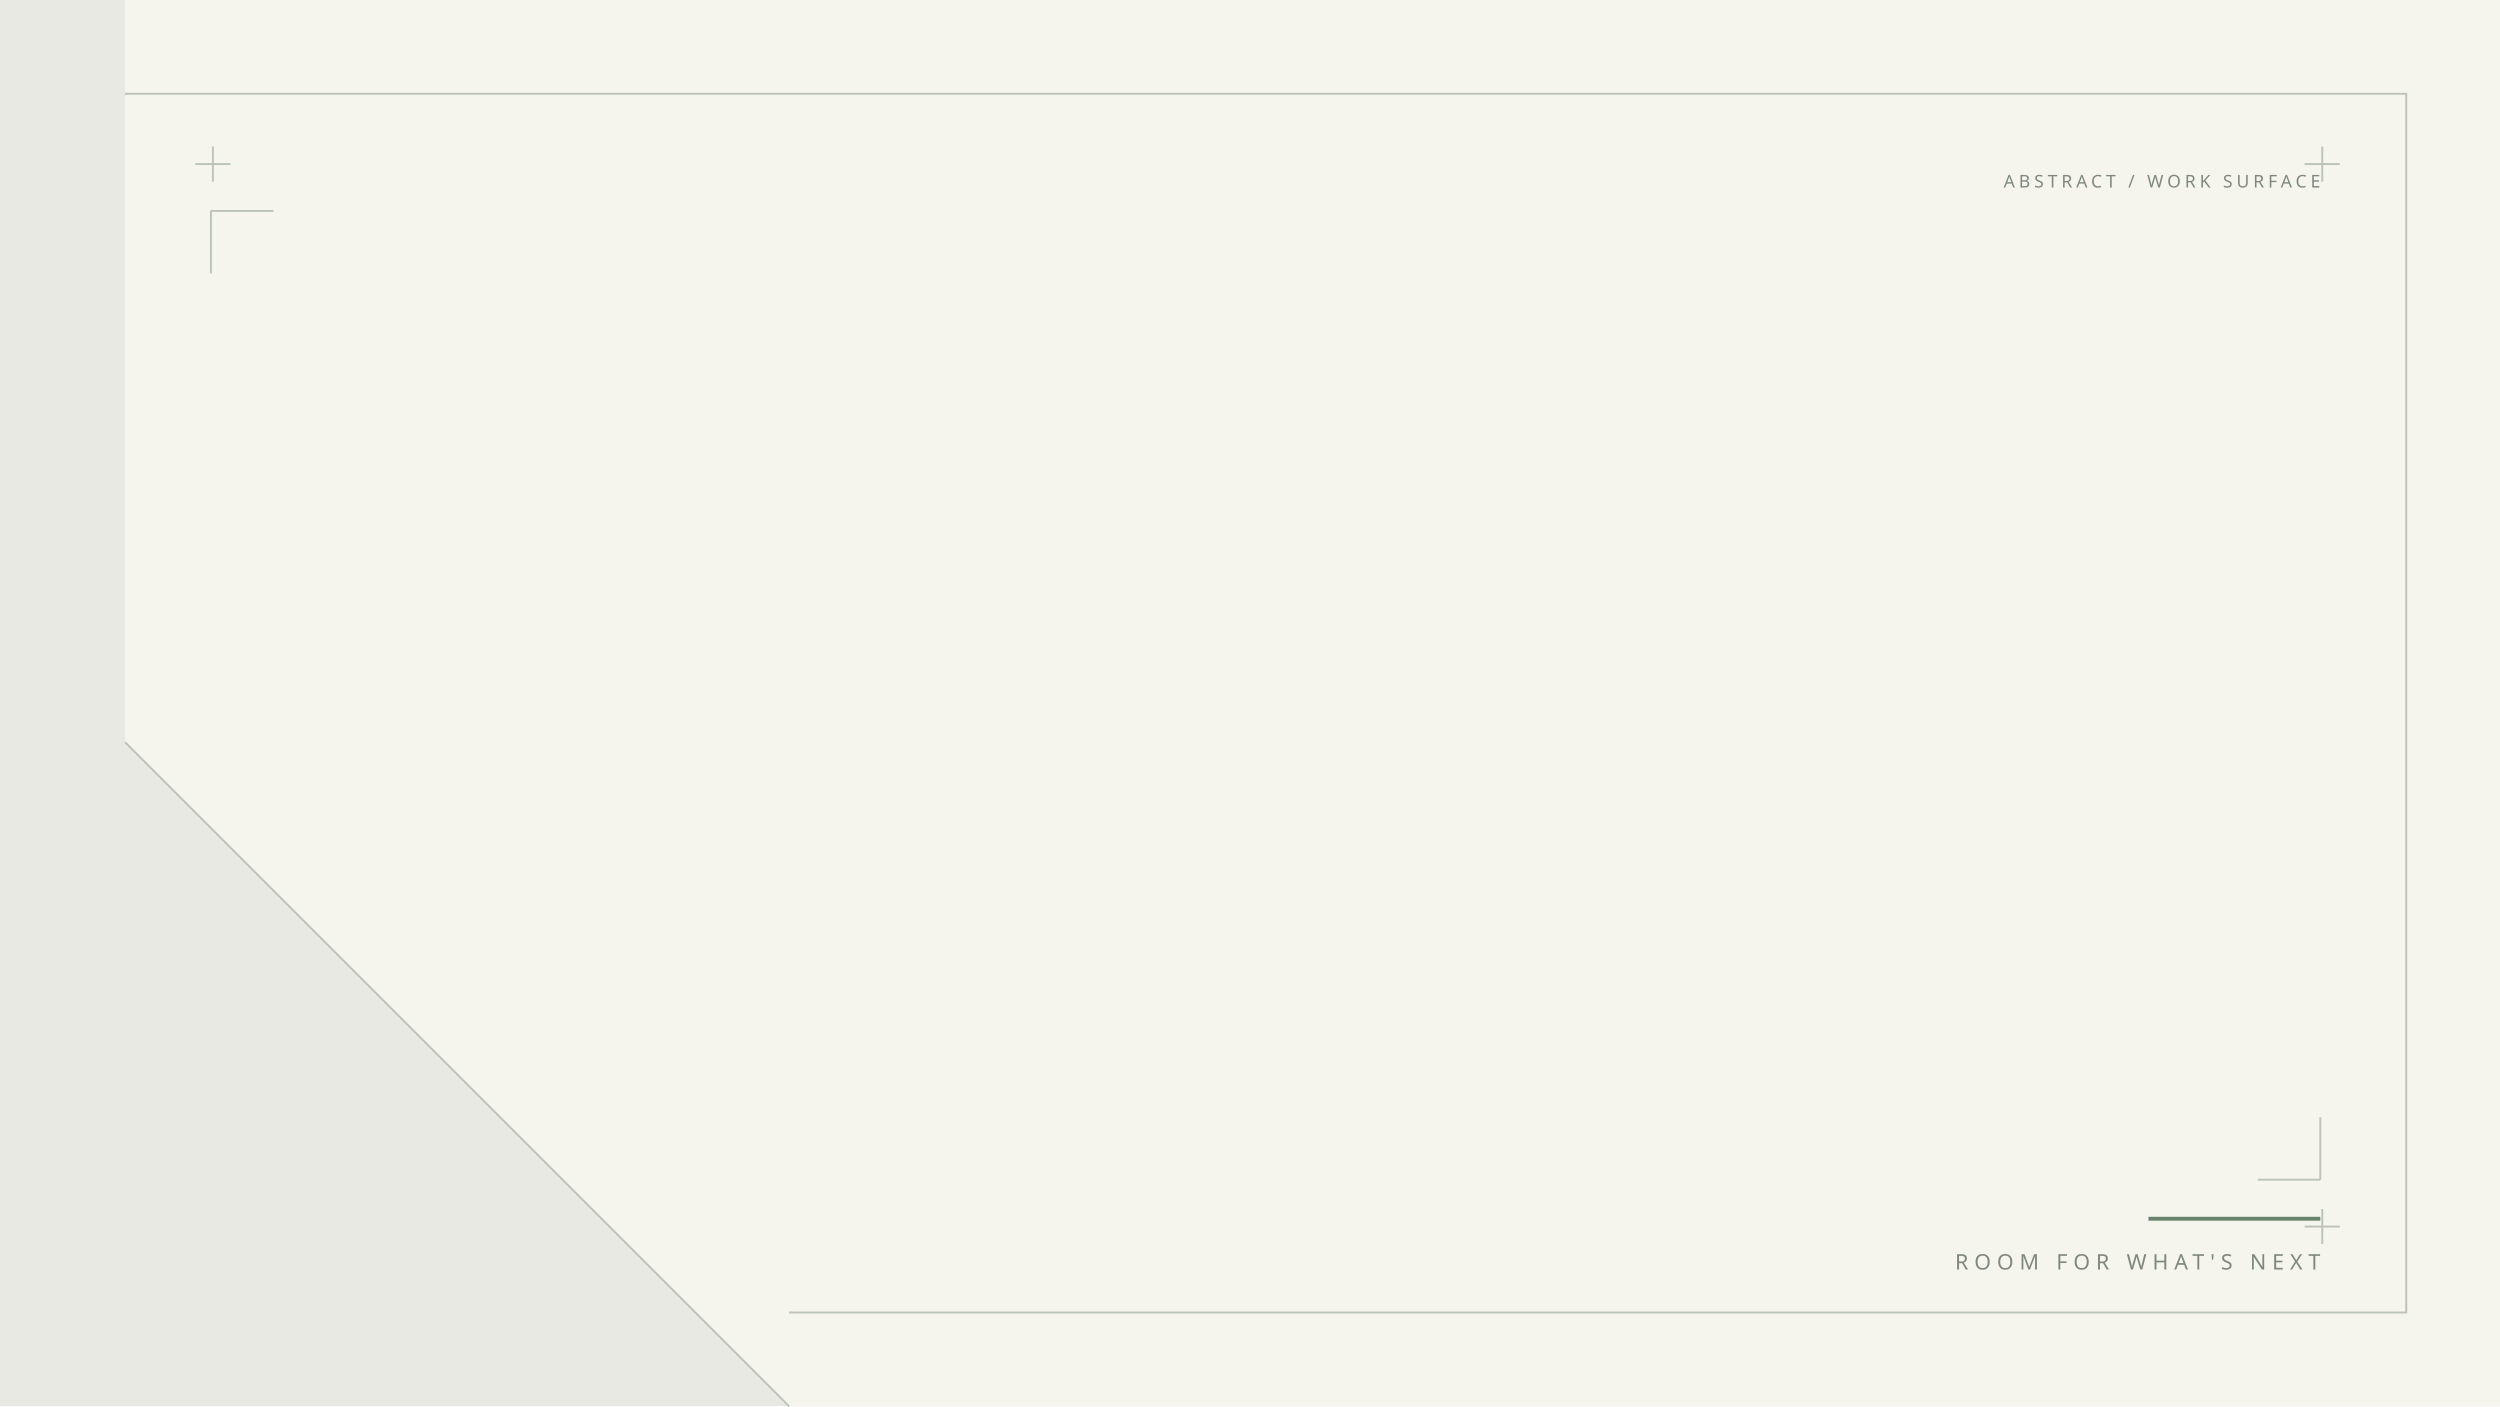
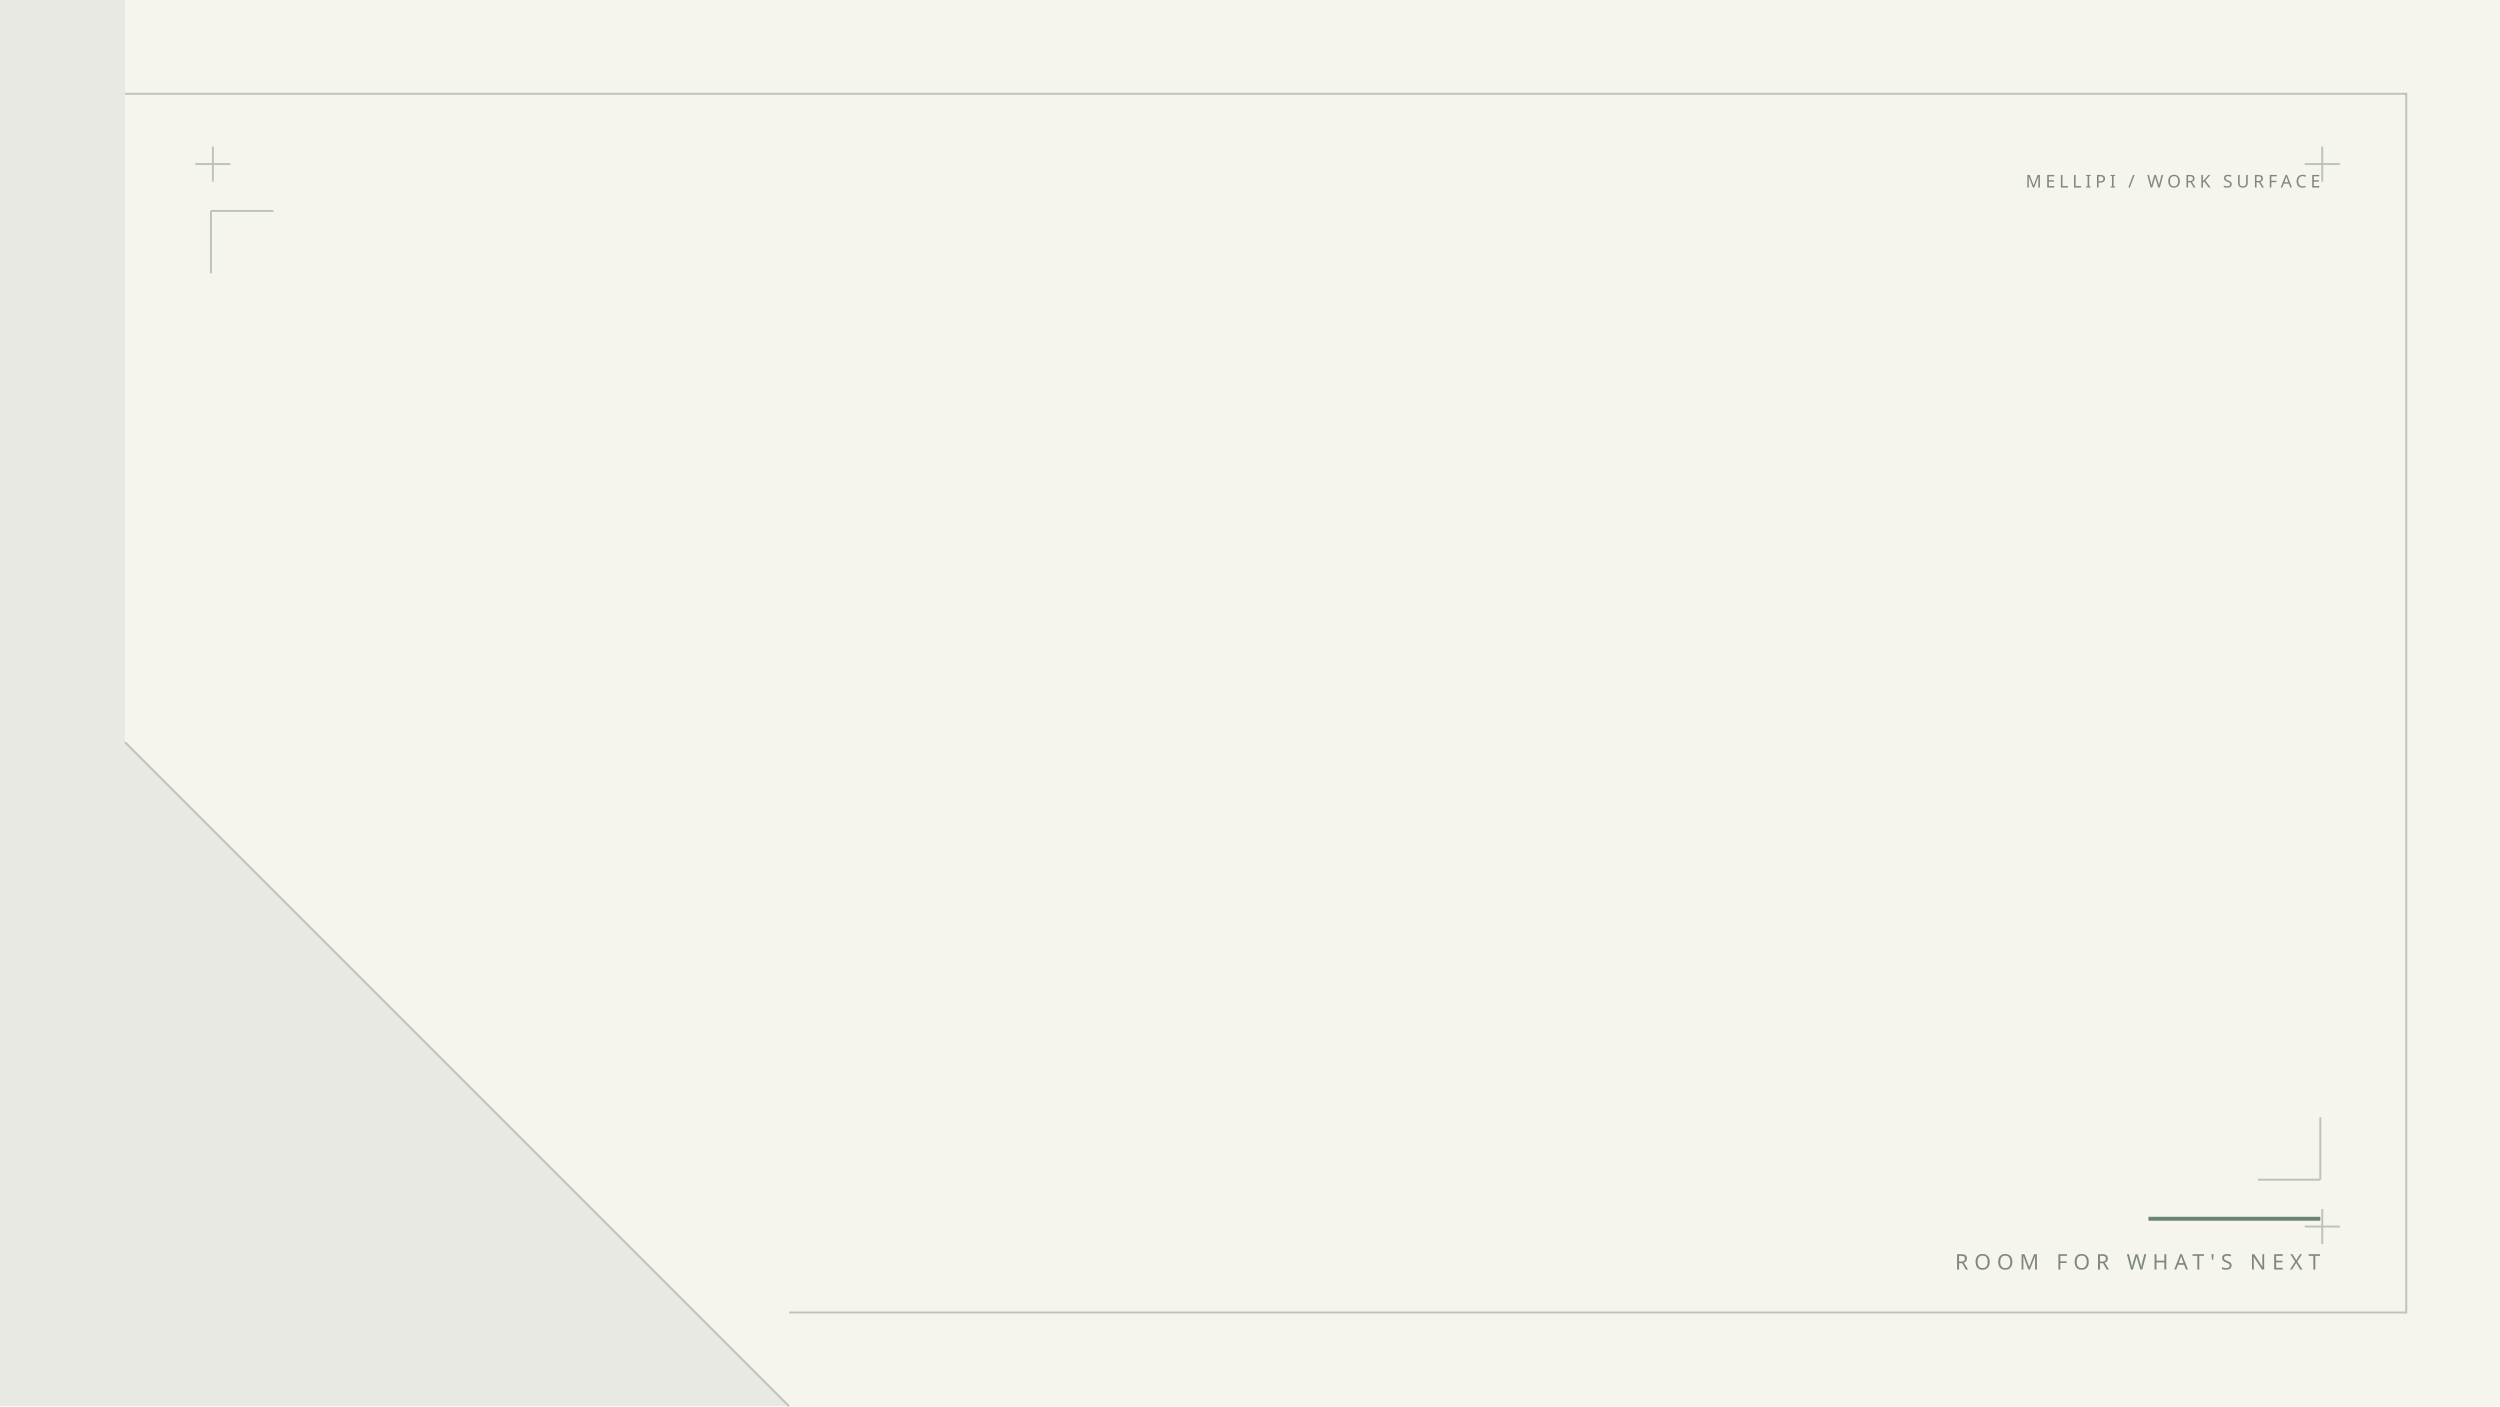
<svg xmlns="http://www.w3.org/2000/svg" width="1280" height="720" viewBox="0 0 1280 720">
  <rect width="1280" height="720" fill="#e8e9e2" />
  <path d="M64 0H1280V720H404L64 380Z" fill="#f5f5ed" />
  <path d="M64 380L404 720M64 48H1232V672H404" fill="none" stroke="#bdc3b6" stroke-width="1" />
  <g stroke="#bdc3b6" stroke-width="1" fill="none">
    <path d="M100 84h18m-9-9v18M1180 84h18m-9-9v18M1180 628h18m-9-9v18" />
    <path d="M108 108v32m0-32h32M1188 604v-32m0 32h-32" />
  </g>
  <path d="M1100 624h88" stroke="#6b846f" stroke-width="2" />
  <g font-family="sans-serif" fill="#7f897b">
    <text x="1188" y="650" text-anchor="end" font-size="11" letter-spacing="3">ROOM FOR WHAT'S NEXT</text>
-     <text x="1188" y="96" text-anchor="end" font-size="9" letter-spacing="2">ABSTRACT / WORK SURFACE</text>
+     <text x="1188" y="96" text-anchor="end" font-size="9" letter-spacing="2">MELLIPI / WORK SURFACE</text>
  </g>
</svg>
